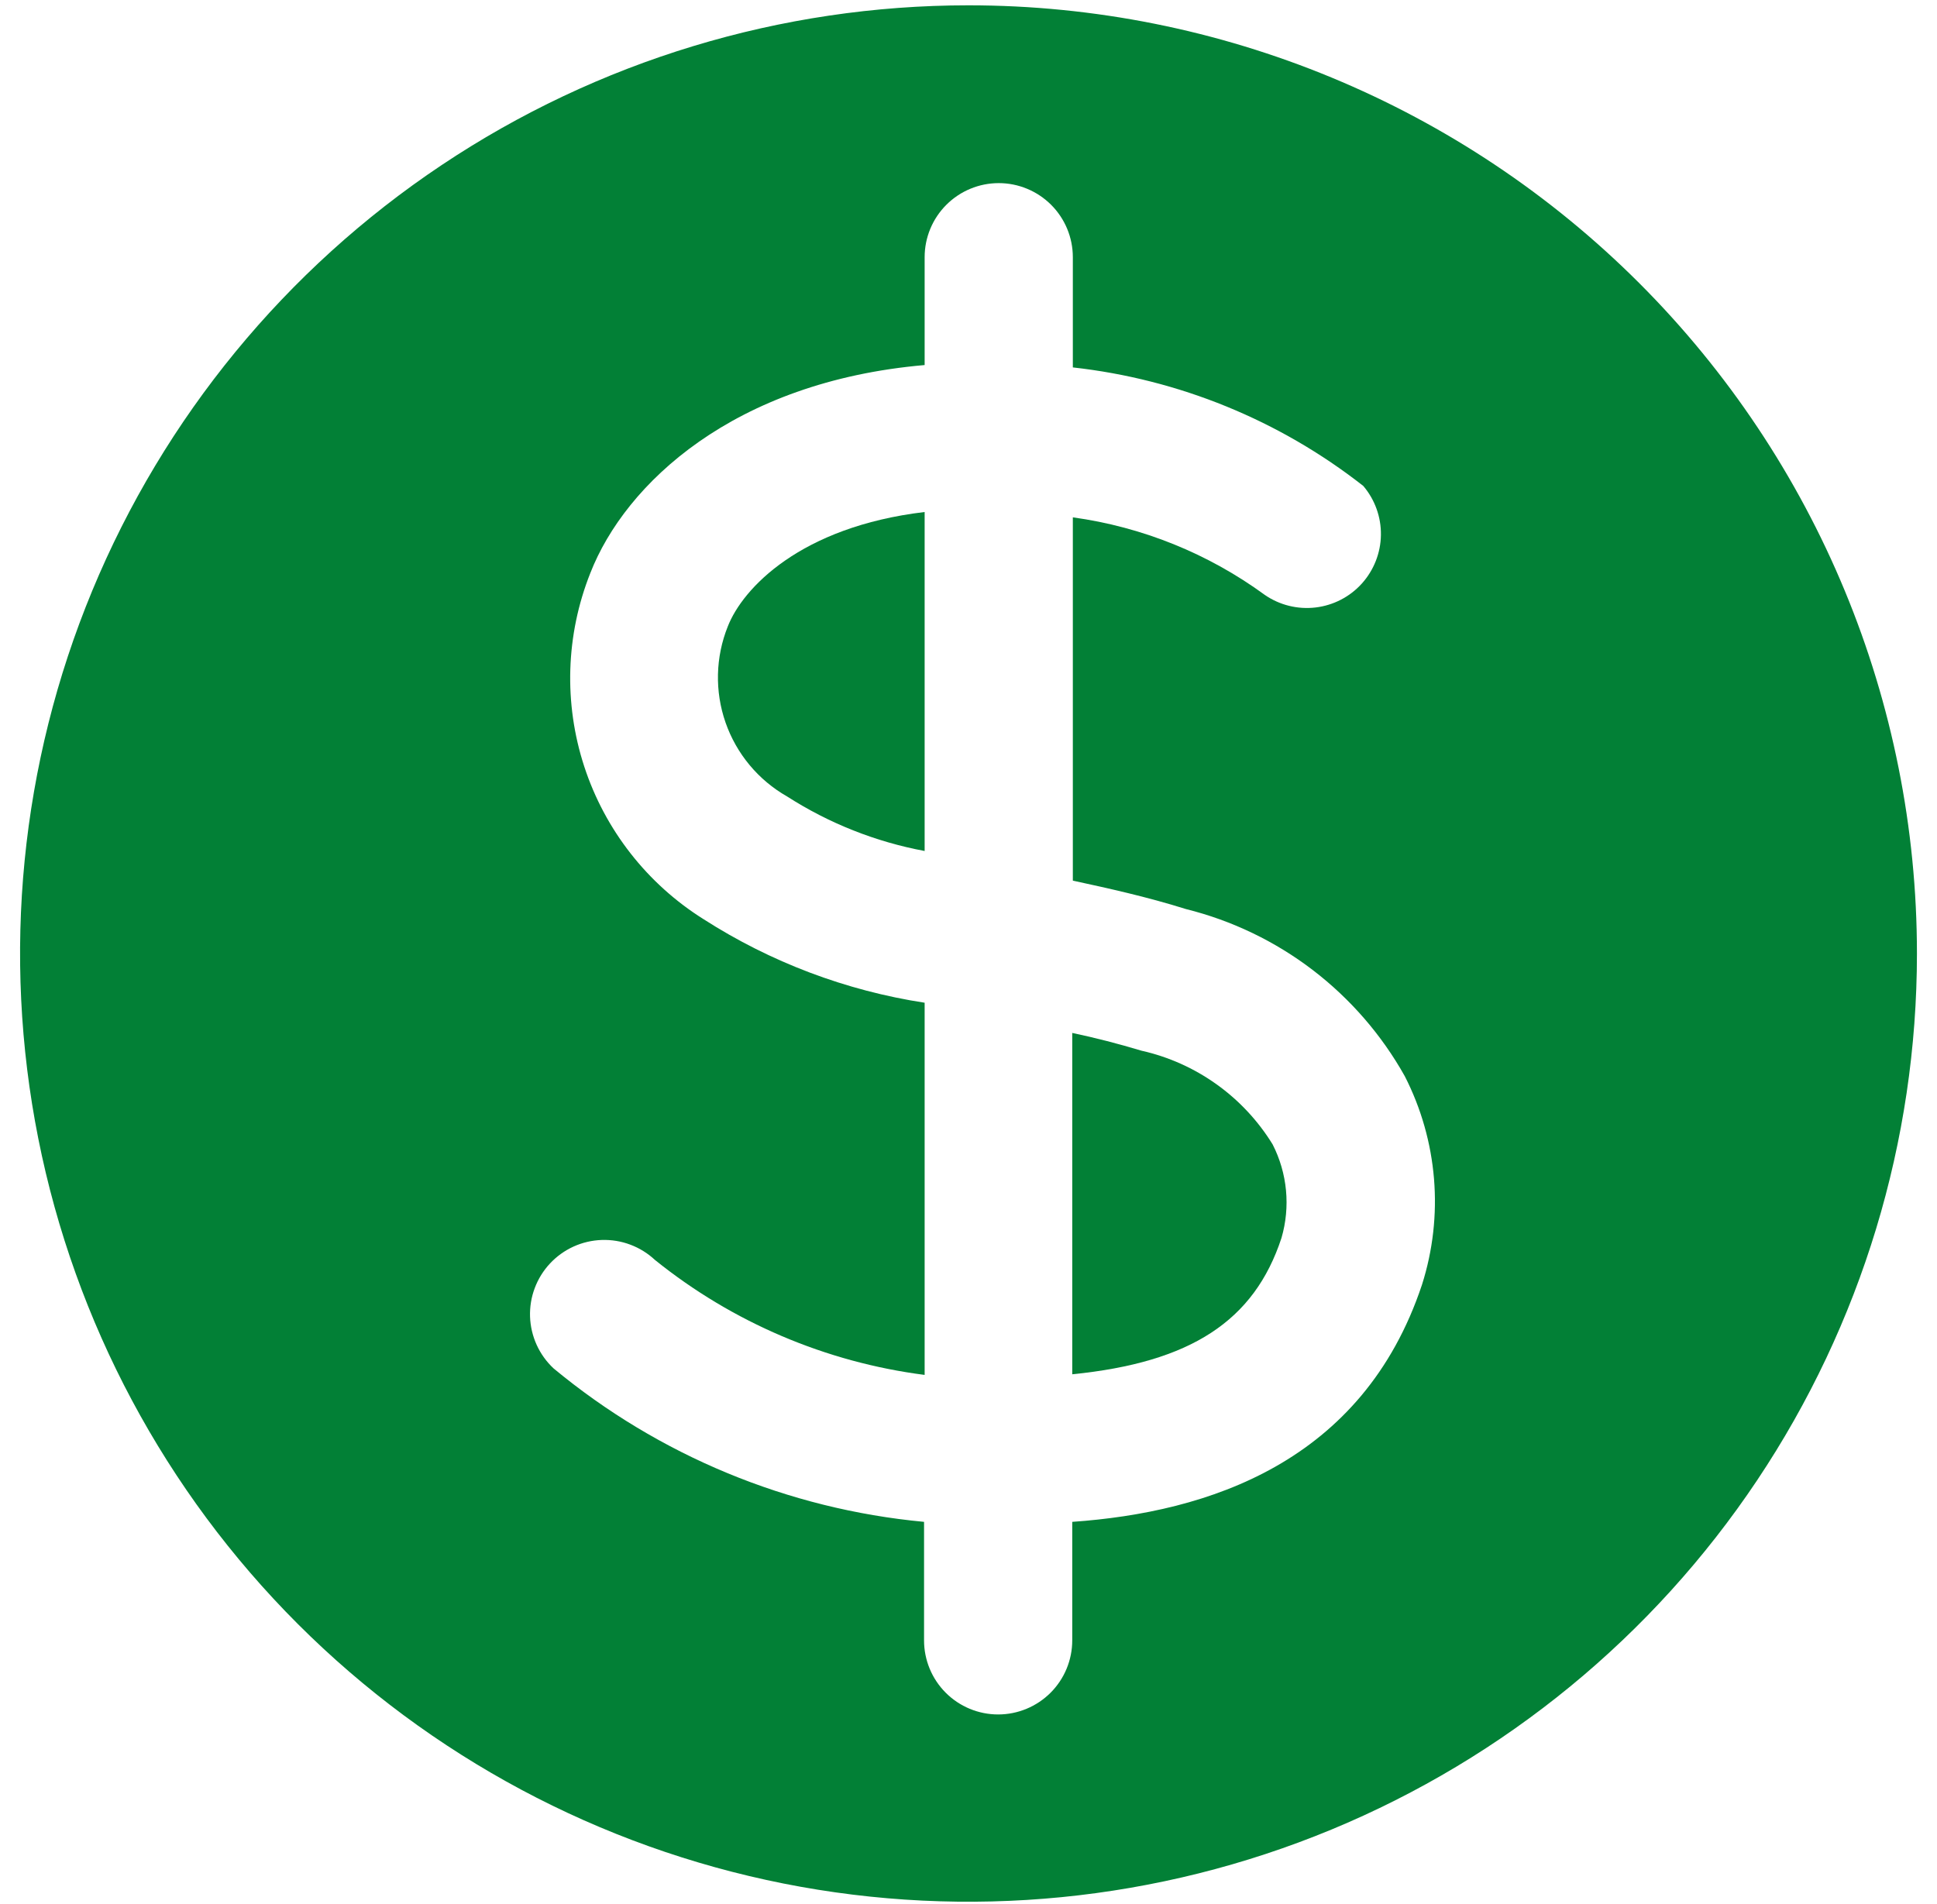
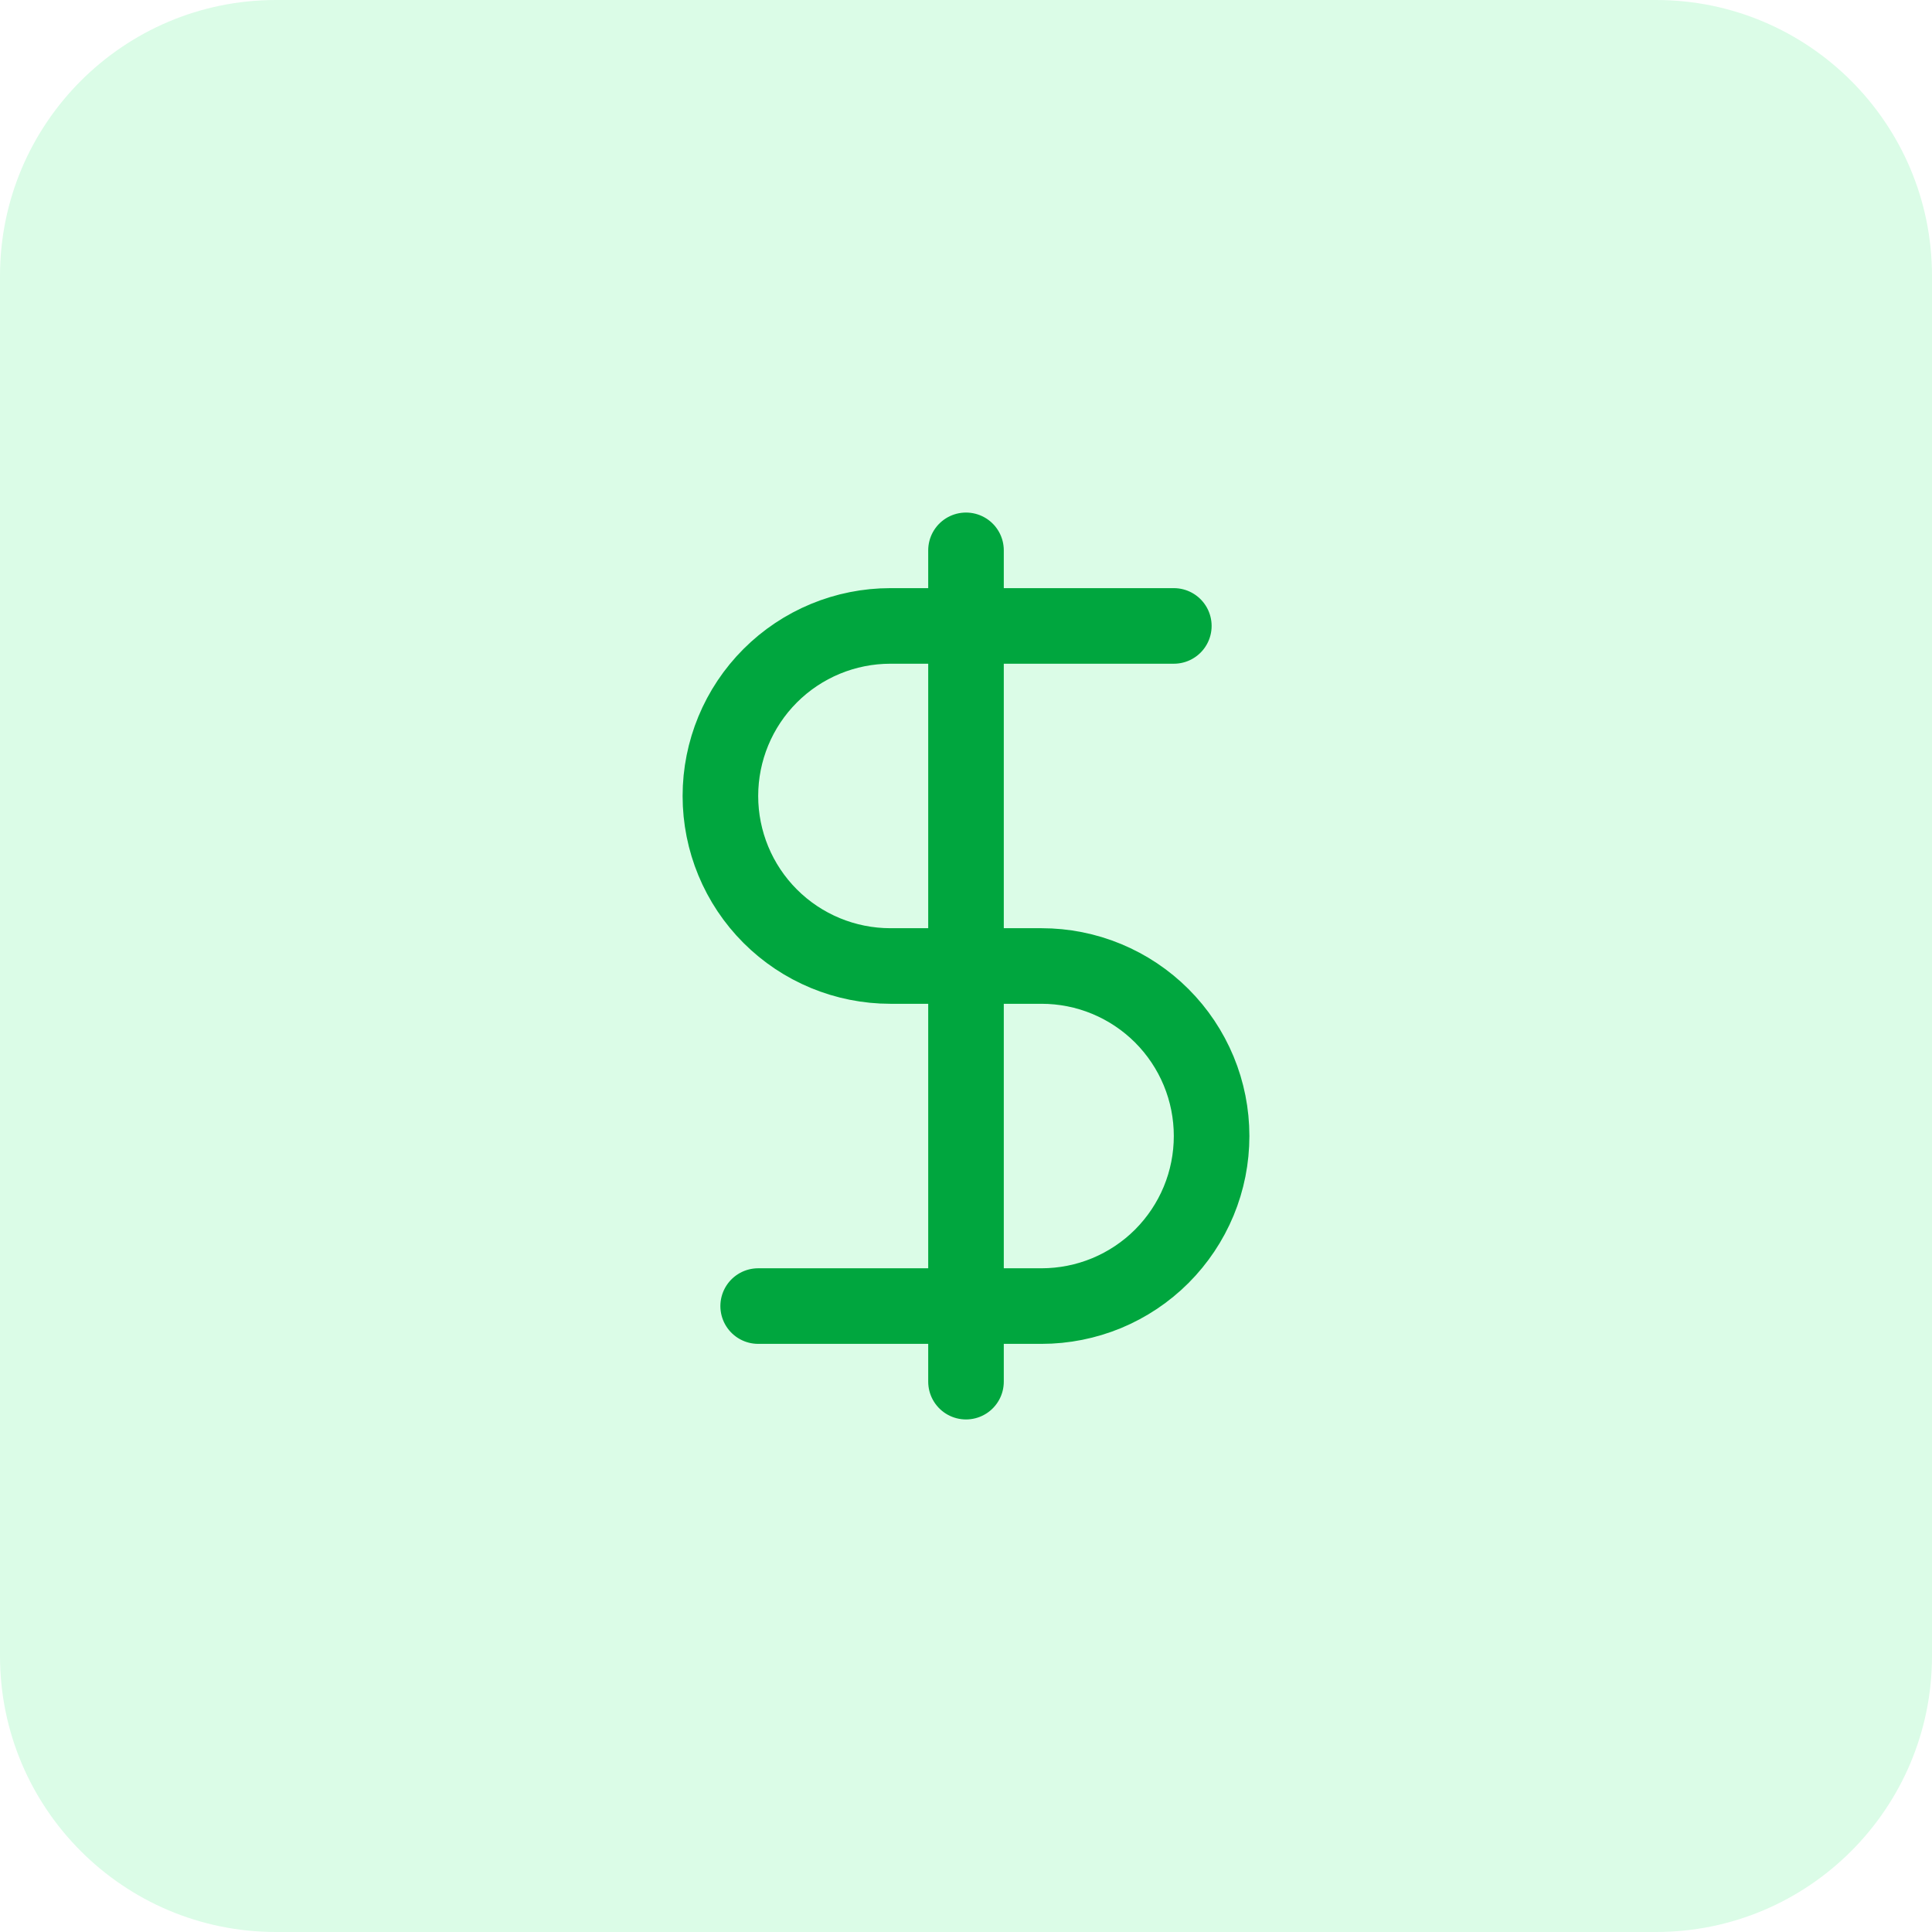
- <svg xmlns="http://www.w3.org/2000/svg" width="59" height="58" viewBox="0 0 59 58" fill="none">
-   <path d="M29.5 0.162C23.786 0.162 18.201 1.856 13.45 5.031C8.699 8.205 4.997 12.717 2.81 17.996C0.624 23.274 0.052 29.083 1.166 34.687C2.281 40.291 5.032 45.438 9.072 49.478C13.113 53.519 18.26 56.27 23.864 57.385C29.468 58.499 35.277 57.927 40.555 55.741C45.834 53.554 50.346 49.852 53.52 45.101C56.695 40.35 58.389 34.765 58.389 29.051C58.389 21.389 55.345 14.041 49.928 8.623C44.51 3.206 37.162 0.162 29.5 0.162ZM43.312 39.144C41.507 44.561 36.794 46.077 32.66 46.366V49.977C32.66 50.576 32.422 51.15 31.999 51.573C31.575 51.996 31.001 52.234 30.403 52.234C29.804 52.234 29.23 51.996 28.807 51.573C28.384 51.15 28.146 50.576 28.146 49.977V46.366C24 45.977 20.067 44.348 16.861 41.69C16.644 41.487 16.469 41.244 16.346 40.973C16.224 40.703 16.155 40.411 16.145 40.114C16.135 39.818 16.183 39.522 16.288 39.244C16.392 38.966 16.55 38.711 16.753 38.494C16.956 38.277 17.199 38.102 17.469 37.979C17.74 37.856 18.032 37.788 18.328 37.778C18.625 37.768 18.921 37.816 19.199 37.921C19.477 38.025 19.732 38.183 19.949 38.386C22.311 40.289 25.155 41.502 28.164 41.889V30.55C25.766 30.182 23.471 29.314 21.429 28.004C19.712 26.927 18.427 25.282 17.797 23.356C17.167 21.429 17.232 19.343 17.981 17.459C19.046 14.733 22.35 11.627 28.164 11.122V7.836C28.164 7.237 28.402 6.663 28.825 6.24C29.248 5.817 29.822 5.579 30.421 5.579C31.019 5.579 31.593 5.817 32.017 6.24C32.44 6.663 32.678 7.237 32.678 7.836V11.194C35.905 11.552 38.969 12.802 41.525 14.805C41.879 15.222 42.07 15.753 42.062 16.3C42.054 16.847 41.847 17.372 41.481 17.779C41.115 18.185 40.613 18.444 40.07 18.508C39.527 18.572 38.979 18.437 38.528 18.127C36.804 16.866 34.794 16.054 32.678 15.762V26.83C33.761 27.065 34.917 27.318 36.126 27.697C37.526 28.046 38.839 28.677 39.985 29.553C41.13 30.429 42.085 31.53 42.789 32.788C43.794 34.755 43.983 37.039 43.312 39.144Z" fill="#028036" />
-   <path d="M34.772 32.012C34.05 31.795 33.346 31.615 32.66 31.47V41.87C36.271 41.509 38.203 40.245 39.033 37.717C39.31 36.767 39.213 35.746 38.763 34.865C38.321 34.147 37.741 33.525 37.055 33.035C36.37 32.545 35.594 32.197 34.772 32.012Z" fill="#028036" />
-   <path d="M22.169 19.084C21.793 20.02 21.768 21.061 22.1 22.014C22.432 22.966 23.098 23.767 23.975 24.266C25.251 25.085 26.674 25.649 28.164 25.927V15.599C24.372 16.051 22.621 17.928 22.169 19.084Z" fill="#028036" />
+ <svg xmlns="http://www.w3.org/2000/svg" width="49" height="49" viewBox="0 0 49 49" fill="none">
+   <rect width="49" height="49" rx="7" fill="#DBFCE7" />
+   <path d="M24.5 13.958V35.042M29.771 15.875H22.583C21.44 15.875 20.343 16.329 19.534 17.138C18.725 17.947 18.271 19.044 18.271 20.188C18.271 21.331 18.725 22.428 19.534 23.237C20.343 24.046 21.44 24.5 22.583 24.5H26.417C26.983 24.5 27.544 24.611 28.067 24.828C28.59 25.045 29.066 25.363 29.466 25.763C29.866 26.163 30.184 26.639 30.401 27.162C30.618 27.685 30.729 28.246 30.729 28.812C30.729 29.379 30.618 29.94 30.401 30.463C30.184 30.986 29.866 31.461 29.466 31.862C29.066 32.262 28.59 32.58 28.067 32.797C27.544 33.013 26.983 33.125 26.417 33.125H19.229" stroke="#00A63E" stroke-width="1.917" stroke-linecap="round" stroke-linejoin="round" />
</svg>
